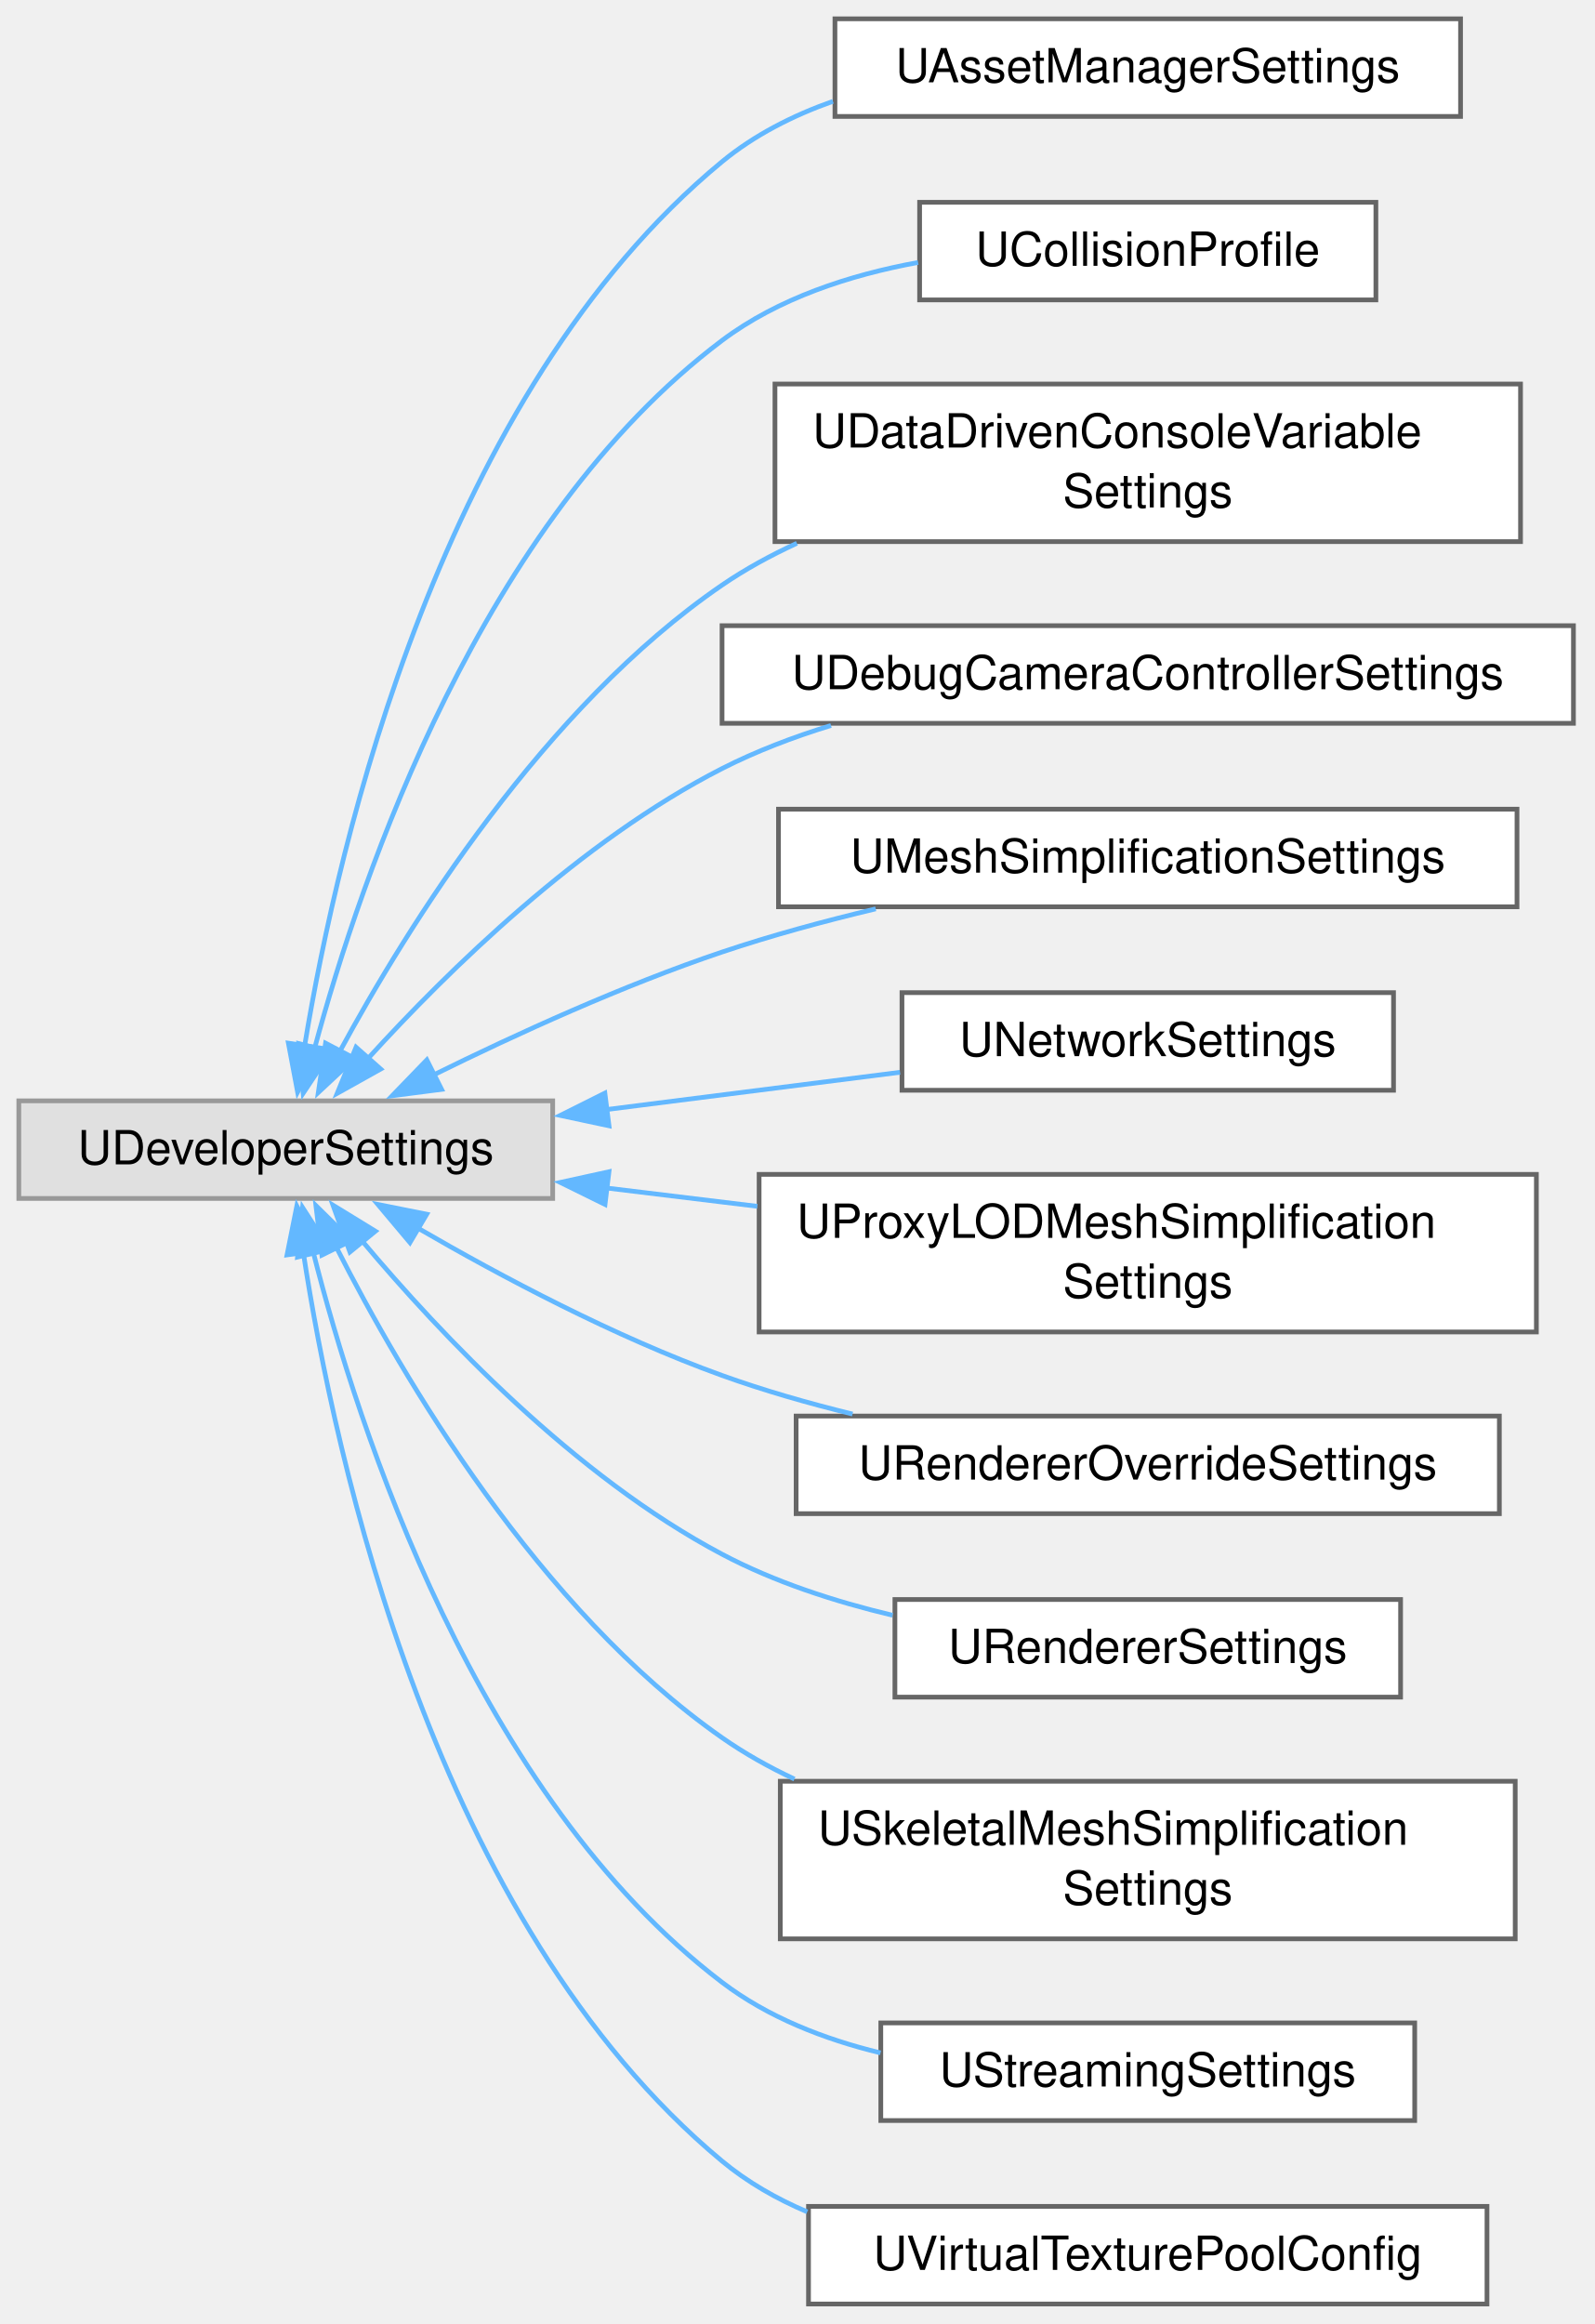
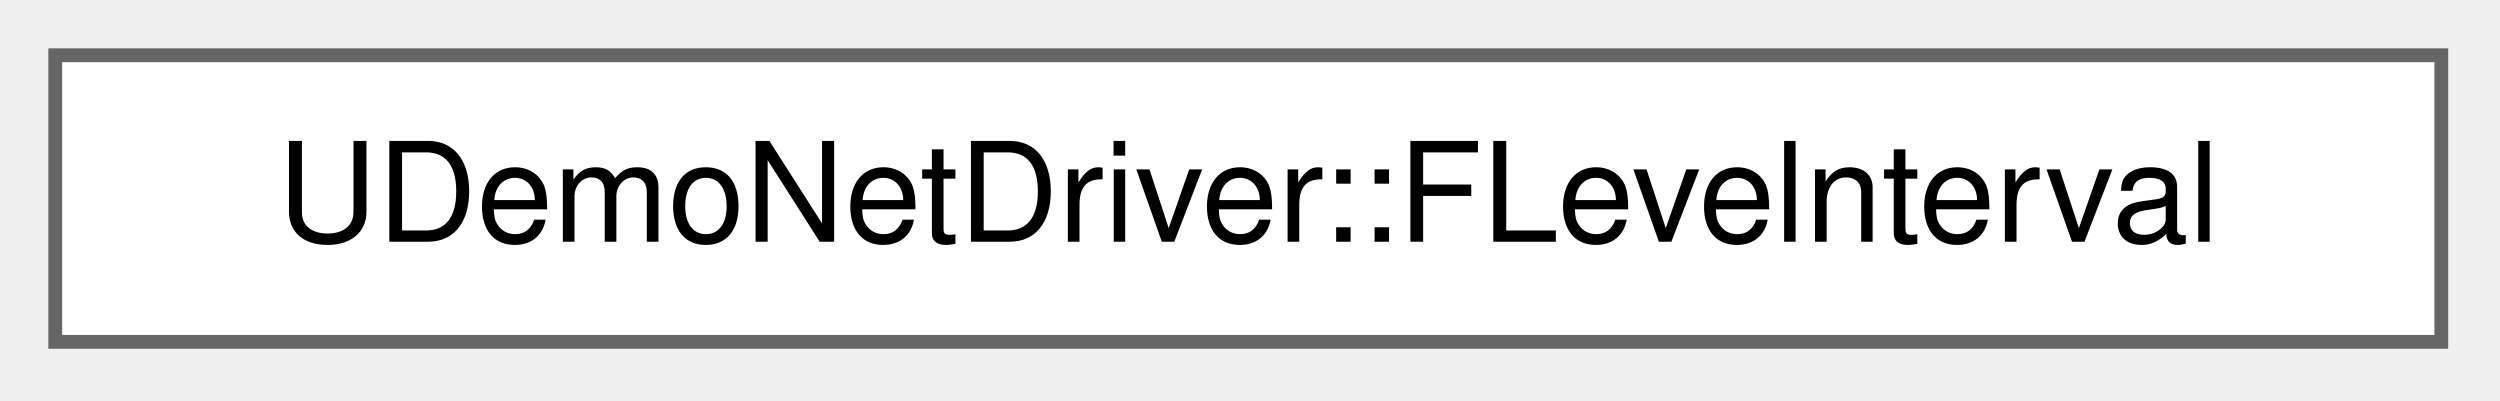
- <svg xmlns="http://www.w3.org/2000/svg" xmlns:xlink="http://www.w3.org/1999/xlink" width="339pt" height="494pt" viewBox="0.00 0.00 339.00 494.00">
-   <g id="graph0" class="graph" transform="scale(1 1) rotate(0) translate(4 489.75)">
+ <svg xmlns="http://www.w3.org/2000/svg" xmlns:xlink="http://www.w3.org/1999/xlink" width="181pt" height="29pt" viewBox="0.00 0.00 181.00 29.00">
+   <g id="graph0" class="graph" transform="scale(1 1) rotate(0) translate(4 24.75)">
    <g id="Node000000" class="node">
      <g id="a_Node000000">
-         <a xlink:title=" ">
-           <polygon fill="#e0e0e0" stroke="#999999" points="113.5,-255.75 0,-255.75 0,-235 113.5,-235 113.5,-255.75" />
-           <text xml:space="preserve" text-anchor="middle" x="56.75" y="-242.25" font-family="Helvetica,sans-Serif" font-size="10.00">UDeveloperSettings</text>
-         </a>
-       </g>
-     </g>
-     <g id="Node000001" class="node">
-       <g id="a_Node000001">
-         <a xlink:href="classUAssetManagerSettings.html" target="_top" xlink:title=" ">
-           <polygon fill="white" stroke="#666666" points="306.5,-485.75 173.5,-485.75 173.5,-465 306.5,-465 306.5,-485.75" />
-           <text xml:space="preserve" text-anchor="middle" x="240" y="-472.25" font-family="Helvetica,sans-Serif" font-size="10.00">UAssetManagerSettings</text>
-         </a>
-       </g>
-     </g>
-     <g id="edge1100_Node000000_Node000001" class="edge">
-       <g id="a_edge1100_Node000000_Node000001">
-         <a xlink:title=" ">
-           <path fill="none" stroke="#63b8ff" d="M60.77,-267.49C67.88,-310.65 89.83,-406.19 149.5,-455.38 156.38,-461.05 164.53,-465.19 173.07,-468.21" />
-           <polygon fill="#63b8ff" stroke="#63b8ff" points="64.23,-266.96 59.27,-257.6 57.31,-268.01 64.23,-266.96" />
-         </a>
-       </g>
-     </g>
-     <g id="Node000002" class="node">
-       <g id="a_Node000002">
-         <a xlink:href="classUCollisionProfile.html" target="_top" xlink:title=" ">
-           <polygon fill="white" stroke="#666666" points="288.5,-446.75 191.5,-446.75 191.5,-426 288.5,-426 288.5,-446.75" />
-           <text xml:space="preserve" text-anchor="middle" x="240" y="-433.25" font-family="Helvetica,sans-Serif" font-size="10.00">UCollisionProfile</text>
-         </a>
-       </g>
-     </g>
-     <g id="edge1101_Node000000_Node000002" class="edge">
-       <g id="a_edge1101_Node000000_Node000002">
-         <a xlink:title=" ">
-           <path fill="none" stroke="#63b8ff" d="M62.86,-266.84C72.82,-303.76 98.47,-378.99 149.5,-417.38 161.43,-426.35 176.67,-431.3 191.17,-433.96" />
-           <polygon fill="#63b8ff" stroke="#63b8ff" points="66.31,-266.19 60.45,-257.37 59.53,-267.92 66.31,-266.19" />
-         </a>
-       </g>
-     </g>
-     <g id="Node000003" class="node">
-       <g id="a_Node000003">
-         <a xlink:href="classUDataDrivenConsoleVariableSettings.html" target="_top" xlink:title=" ">
-           <polygon fill="white" stroke="#666666" points="319.25,-408.12 160.75,-408.12 160.75,-374.62 319.25,-374.62 319.25,-408.12" />
-           <text xml:space="preserve" text-anchor="start" x="168.75" y="-394.62" font-family="Helvetica,sans-Serif" font-size="10.00">UDataDrivenConsoleVariable</text>
-           <text xml:space="preserve" text-anchor="middle" x="240" y="-381.88" font-family="Helvetica,sans-Serif" font-size="10.00">Settings</text>
-         </a>
-       </g>
-     </g>
-     <g id="edge1102_Node000000_Node000003" class="edge">
-       <g id="a_edge1102_Node000000_Node000003">
-         <a xlink:title=" ">
-           <path fill="none" stroke="#63b8ff" d="M68.14,-266.07C82.69,-292.94 111.65,-339.46 149.5,-365.38 154.44,-368.76 159.82,-371.7 165.41,-374.27" />
-           <polygon fill="#63b8ff" stroke="#63b8ff" points="71.41,-264.76 63.67,-257.53 65.21,-268.01 71.41,-264.76" />
-         </a>
-       </g>
-     </g>
-     <g id="Node000004" class="node">
-       <g id="a_Node000004">
-         <a xlink:href="classUDebugCameraControllerSettings.html" target="_top" xlink:title=" ">
-           <polygon fill="white" stroke="#666666" points="330.5,-356.75 149.5,-356.75 149.5,-336 330.5,-336 330.5,-356.75" />
-           <text xml:space="preserve" text-anchor="middle" x="240" y="-343.25" font-family="Helvetica,sans-Serif" font-size="10.00">UDebugCameraControllerSettings</text>
-         </a>
-       </g>
-     </g>
-     <g id="edge1103_Node000000_Node000004" class="edge">
-       <g id="a_edge1103_Node000000_Node000004">
-         <a xlink:title=" ">
-           <path fill="none" stroke="#63b8ff" d="M74.28,-264.8C91.26,-283.46 119.38,-311.02 149.5,-326.38 156.73,-330.06 164.64,-333.08 172.66,-335.54" />
-           <polygon fill="#63b8ff" stroke="#63b8ff" points="76.93,-262.51 67.68,-257.34 71.69,-267.15 76.93,-262.51" />
-         </a>
-       </g>
-     </g>
-     <g id="Node000005" class="node">
-       <g id="a_Node000005">
-         <a xlink:href="classUMeshSimplificationSettings.html" target="_top" xlink:title=" ">
-           <polygon fill="white" stroke="#666666" points="318.5,-317.75 161.5,-317.75 161.5,-297 318.5,-297 318.5,-317.75" />
-           <text xml:space="preserve" text-anchor="middle" x="240" y="-304.25" font-family="Helvetica,sans-Serif" font-size="10.00">UMeshSimplificationSettings</text>
-         </a>
-       </g>
-     </g>
-     <g id="edge1104_Node000000_Node000005" class="edge">
-       <g id="a_edge1104_Node000000_Node000005">
-         <a xlink:title=" ">
-           <path fill="none" stroke="#63b8ff" d="M88.22,-261.28C105.77,-269.94 128.46,-280.3 149.5,-287.38 159.91,-290.88 171.21,-293.95 182.17,-296.56" />
-           <polygon fill="#63b8ff" stroke="#63b8ff" points="89.88,-258.19 79.37,-256.83 86.74,-264.45 89.88,-258.19" />
-         </a>
-       </g>
-     </g>
-     <g id="Node000006" class="node">
-       <g id="a_Node000006">
-         <a xlink:href="classUNetworkSettings.html" target="_top" xlink:title=" ">
-           <polygon fill="white" stroke="#666666" points="292.25,-278.75 187.75,-278.75 187.75,-258 292.25,-258 292.25,-278.75" />
-           <text xml:space="preserve" text-anchor="middle" x="240" y="-265.25" font-family="Helvetica,sans-Serif" font-size="10.00">UNetworkSettings</text>
-         </a>
-       </g>
-     </g>
-     <g id="edge1105_Node000000_Node000006" class="edge">
-       <g id="a_edge1105_Node000000_Node000006">
-         <a xlink:title=" ">
-           <path fill="none" stroke="#63b8ff" d="M124.87,-253.89C145.51,-256.51 167.9,-259.35 187.34,-261.82" />
-           <polygon fill="#63b8ff" stroke="#63b8ff" points="125.47,-250.44 115.11,-252.65 124.59,-257.39 125.47,-250.44" />
-         </a>
-       </g>
-     </g>
-     <g id="Node000007" class="node">
-       <g id="a_Node000007">
-         <a xlink:href="classUProxyLODMeshSimplificationSettings.html" target="_top" xlink:title=" ">
-           <polygon fill="white" stroke="#666666" points="322.62,-240.12 157.38,-240.12 157.38,-206.62 322.62,-206.62 322.62,-240.12" />
-           <text xml:space="preserve" text-anchor="start" x="165.38" y="-226.62" font-family="Helvetica,sans-Serif" font-size="10.00">UProxyLODMeshSimplification</text>
-           <text xml:space="preserve" text-anchor="middle" x="240" y="-213.88" font-family="Helvetica,sans-Serif" font-size="10.00">Settings</text>
-         </a>
-       </g>
-     </g>
-     <g id="edge1106_Node000000_Node000007" class="edge">
-       <g id="a_edge1106_Node000000_Node000007">
-         <a xlink:title=" ">
-           <path fill="none" stroke="#63b8ff" d="M124.79,-237.24C135.28,-235.96 146.22,-234.64 157,-233.33" />
-           <polygon fill="#63b8ff" stroke="#63b8ff" points="124.62,-233.73 115.11,-238.41 125.46,-240.68 124.62,-233.73" />
-         </a>
-       </g>
-     </g>
-     <g id="Node000008" class="node">
-       <g id="a_Node000008">
-         <a xlink:href="classURendererOverrideSettings.html" target="_top" xlink:title=" ">
-           <polygon fill="white" stroke="#666666" points="314.75,-188.75 165.25,-188.75 165.25,-168 314.75,-168 314.75,-188.75" />
-           <text xml:space="preserve" text-anchor="middle" x="240" y="-175.25" font-family="Helvetica,sans-Serif" font-size="10.00">URendererOverrideSettings</text>
-         </a>
-       </g>
-     </g>
-     <g id="edge1107_Node000000_Node000008" class="edge">
-       <g id="a_edge1107_Node000000_Node000008">
-         <a xlink:title=" ">
-           <path fill="none" stroke="#63b8ff" d="M84.73,-228.76C102.55,-218.42 126.74,-205.57 149.5,-197.38 158.32,-194.2 167.82,-191.48 177.24,-189.17" />
-           <polygon fill="#63b8ff" stroke="#63b8ff" points="83.15,-225.62 76.33,-233.73 86.72,-231.65 83.15,-225.62" />
-         </a>
-       </g>
-     </g>
-     <g id="Node000009" class="node">
-       <g id="a_Node000009">
-         <a xlink:href="classURendererSettings.html" target="_top" xlink:title=" ">
-           <polygon fill="white" stroke="#666666" points="293.75,-149.75 186.25,-149.75 186.25,-129 293.75,-129 293.75,-149.75" />
-           <text xml:space="preserve" text-anchor="middle" x="240" y="-136.25" font-family="Helvetica,sans-Serif" font-size="10.00">URendererSettings</text>
-         </a>
-       </g>
-     </g>
-     <g id="edge1108_Node000000_Node000009" class="edge">
-       <g id="a_edge1108_Node000000_Node000009">
-         <a xlink:title=" ">
-           <path fill="none" stroke="#63b8ff" d="M73,-225.95C89.65,-206.11 118.15,-175.95 149.5,-159.38 160.62,-153.49 173.4,-149.34 185.75,-146.4" />
-           <polygon fill="#63b8ff" stroke="#63b8ff" points="70.39,-223.62 66.78,-233.58 75.81,-228.04 70.39,-223.62" />
-         </a>
-       </g>
-     </g>
-     <g id="Node000010" class="node">
-       <g id="a_Node000010">
-         <a xlink:href="classUSkeletalMeshSimplificationSettings.html" target="_top" xlink:title=" ">
-           <polygon fill="white" stroke="#666666" points="318.12,-111.12 161.88,-111.12 161.88,-77.62 318.12,-77.62 318.12,-111.12" />
-           <text xml:space="preserve" text-anchor="start" x="169.88" y="-97.62" font-family="Helvetica,sans-Serif" font-size="10.00">USkeletalMeshSimplification</text>
-           <text xml:space="preserve" text-anchor="middle" x="240" y="-84.88" font-family="Helvetica,sans-Serif" font-size="10.00">Settings</text>
-         </a>
-       </g>
-     </g>
-     <g id="edge1109_Node000000_Node000010" class="edge">
-       <g id="a_edge1109_Node000000_Node000010">
-         <a xlink:title=" ">
-           <path fill="none" stroke="#63b8ff" d="M67.49,-224.65C81.65,-196.79 110.52,-147.63 149.5,-120.38 154.27,-117.04 159.48,-114.12 164.89,-111.58" />
-           <polygon fill="#63b8ff" stroke="#63b8ff" points="64.43,-222.96 63.16,-233.48 70.71,-226.04 64.43,-222.96" />
-         </a>
-       </g>
-     </g>
-     <g id="Node000011" class="node">
-       <g id="a_Node000011">
-         <a xlink:href="classUStreamingSettings.html" target="_top" xlink:title=" ">
-           <polygon fill="white" stroke="#666666" points="296.75,-59.75 183.25,-59.75 183.25,-39 296.75,-39 296.75,-59.75" />
-           <text xml:space="preserve" text-anchor="middle" x="240" y="-46.25" font-family="Helvetica,sans-Serif" font-size="10.00">UStreamingSettings</text>
-         </a>
-       </g>
-     </g>
-     <g id="edge1110_Node000000_Node000011" class="edge">
-       <g id="a_edge1110_Node000000_Node000011">
-         <a xlink:title=" ">
-           <path fill="none" stroke="#63b8ff" d="M62.54,-223.79C72.12,-186 97.32,-108.11 149.5,-68.38 159.23,-60.96 171.2,-56.29 183.19,-53.38" />
-           <polygon fill="#63b8ff" stroke="#63b8ff" points="59.25,-222.54 60.32,-233.08 66.05,-224.17 59.25,-222.54" />
-         </a>
-       </g>
-     </g>
-     <g id="Node000012" class="node">
-       <g id="a_Node000012">
-         <a xlink:href="classUVirtualTexturePoolConfig.html" target="_top" xlink:title=" ">
-           <polygon fill="white" stroke="#666666" points="312.12,-20.75 167.88,-20.75 167.88,0 312.12,0 312.12,-20.75" />
-           <text xml:space="preserve" text-anchor="middle" x="240" y="-7.25" font-family="Helvetica,sans-Serif" font-size="10.00">UVirtualTexturePoolConfig</text>
-         </a>
-       </g>
-     </g>
-     <g id="edge1111_Node000000_Node000012" class="edge">
-       <g id="a_edge1111_Node000000_Node000012">
-         <a xlink:title=" ">
-           <path fill="none" stroke="#63b8ff" d="M60.46,-223.65C67.12,-179.92 88.44,-81.15 149.5,-30.38 154.89,-25.9 161.07,-22.37 167.61,-19.59" />
-           <polygon fill="#63b8ff" stroke="#63b8ff" points="57.02,-223 59.1,-233.39 63.95,-223.97 57.02,-223" />
+         <a xlink:href="structUDemoNetDriver_1_1FLevelnterval.html" target="_top" xlink:title=" ">
+           <polygon fill="white" stroke="#666666" points="172.75,-20.75 0,-20.75 0,0 172.75,0 172.75,-20.75" />
+           <text xml:space="preserve" text-anchor="middle" x="86.38" y="-7.25" font-family="Helvetica,sans-Serif" font-size="10.00">UDemoNetDriver::FLevelnterval</text>
        </a>
      </g>
    </g>
  </g>
</svg>
